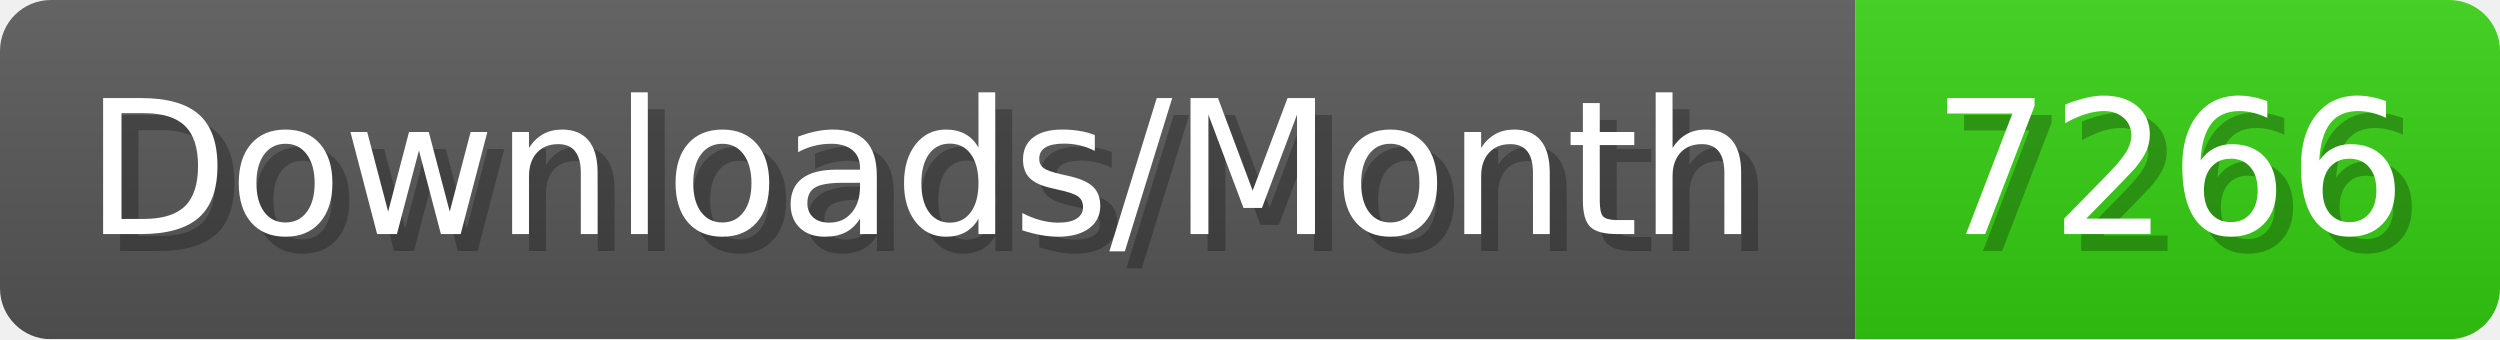
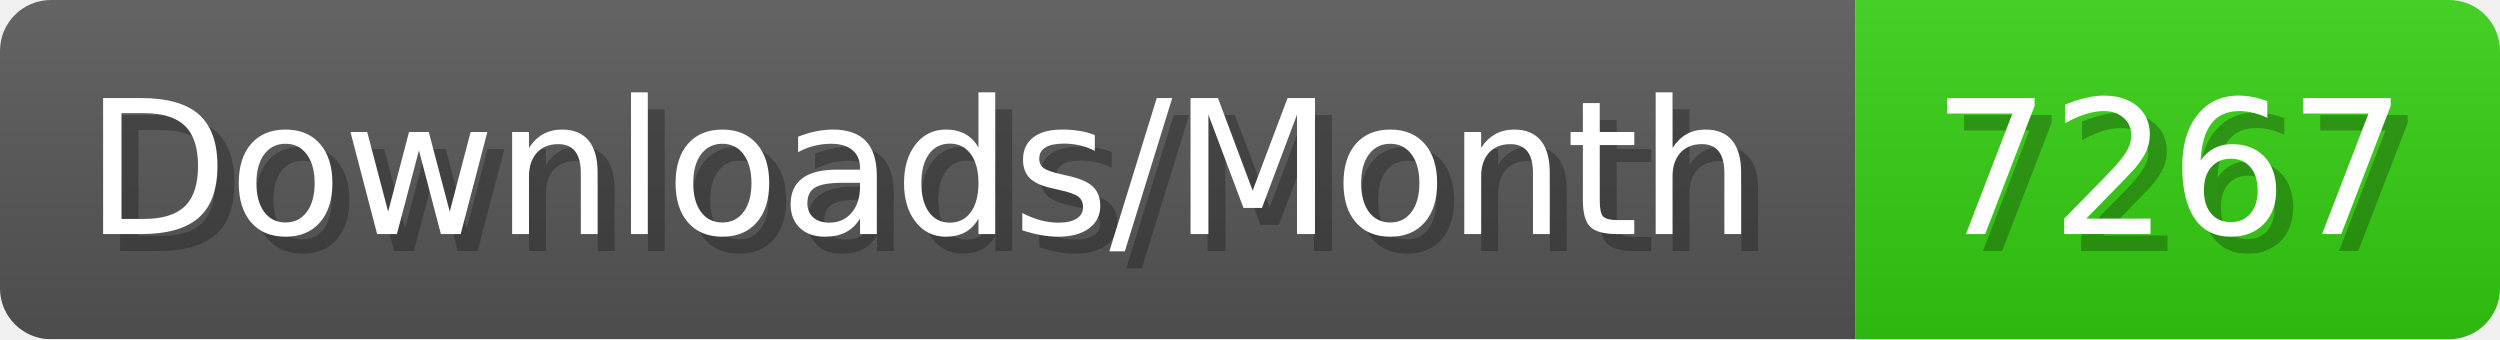
- <svg xmlns="http://www.w3.org/2000/svg" width="147.4" height="20" viewBox="0 0 1474 200" role="img" aria-label="Downloads/Month: 7266">
+ <svg xmlns="http://www.w3.org/2000/svg" width="147.4" height="20" viewBox="0 0 1474 200" role="img" aria-label="Downloads/Month: 7267">
  <linearGradient id="YlXUI" x2="0" y2="100%">
    <stop offset="0" stop-opacity=".1" stop-color="#EEE" />
    <stop offset="1" stop-opacity=".1" />
  </linearGradient>
  <mask id="JHhop">
    <rect width="1474" height="200" rx="30" fill="#FFF" />
  </mask>
  <g mask="url(#JHhop)">
    <rect width="1094" height="200" fill="#555" />
    <rect width="380" height="200" fill="#3C1" x="1094" />
    <rect width="1474" height="200" fill="url(#YlXUI)" />
  </g>
  <g aria-hidden="true" fill="#fff" text-anchor="start" font-family="Verdana,DejaVu Sans,sans-serif" font-size="110">
    <text x="60" y="148" textLength="994" fill="#000" opacity="0.25">Downloads/Month</text>
    <text x="50" y="138" textLength="994">Downloads/Month</text>
-     <text x="1149" y="148" textLength="280" fill="#000" opacity="0.25">7266</text>
-     <text x="1139" y="138" textLength="280">7266</text>
+     <text x="1149" y="148" textLength="280" fill="#000" opacity="0.25">7267</text>
+     <text x="1139" y="138" textLength="280">7267</text>
  </g>
</svg>
